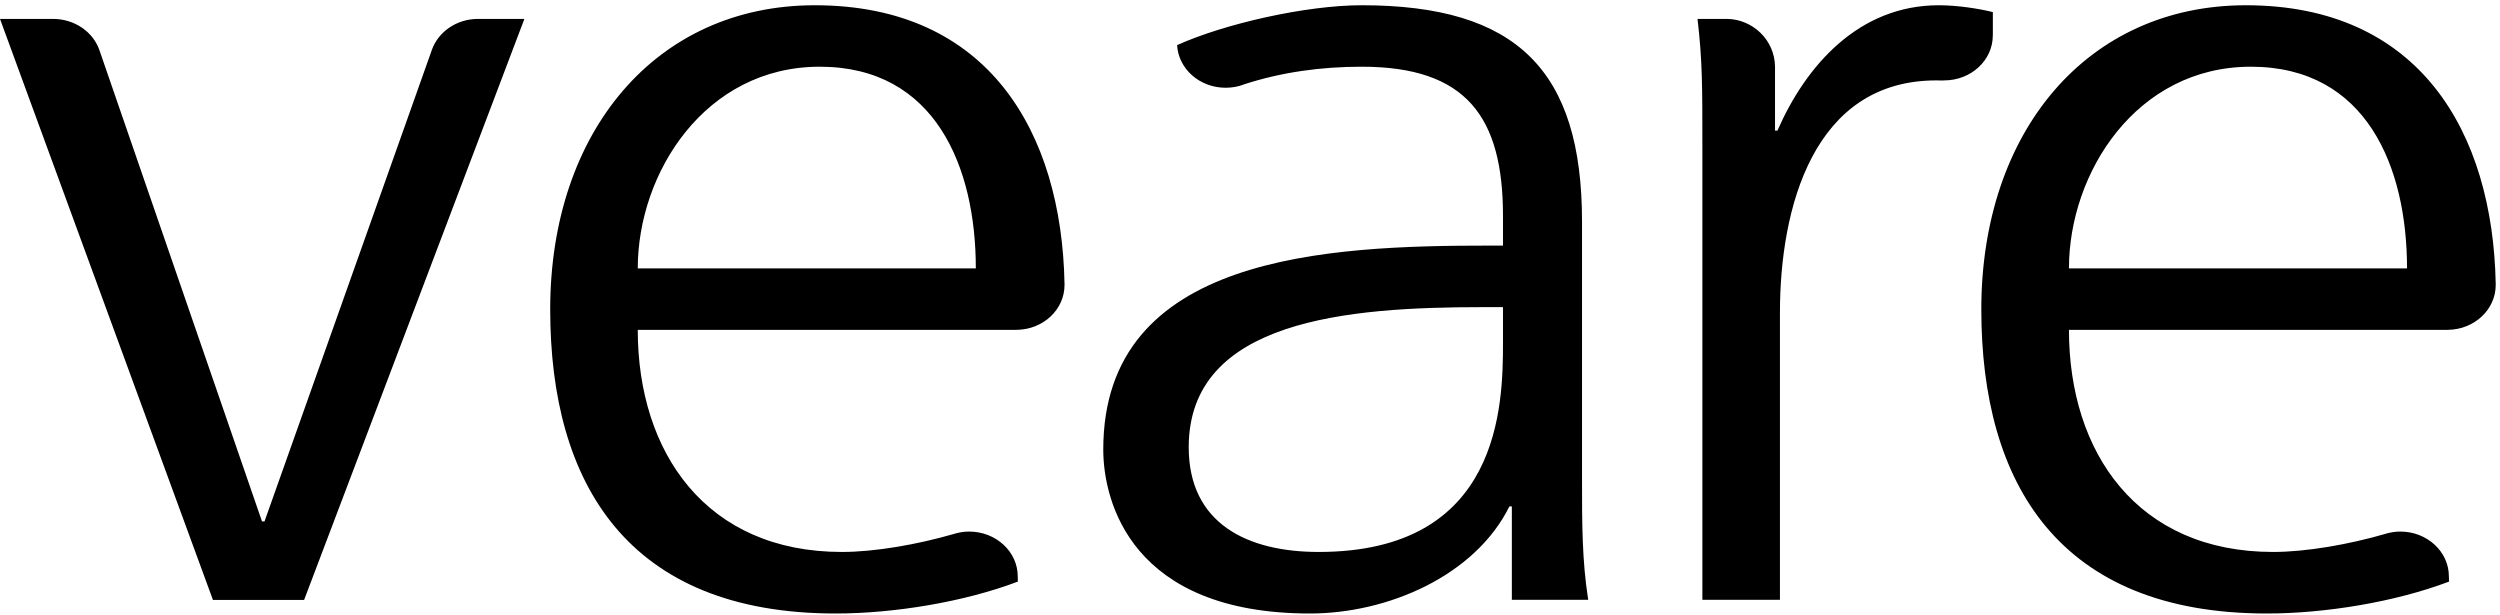
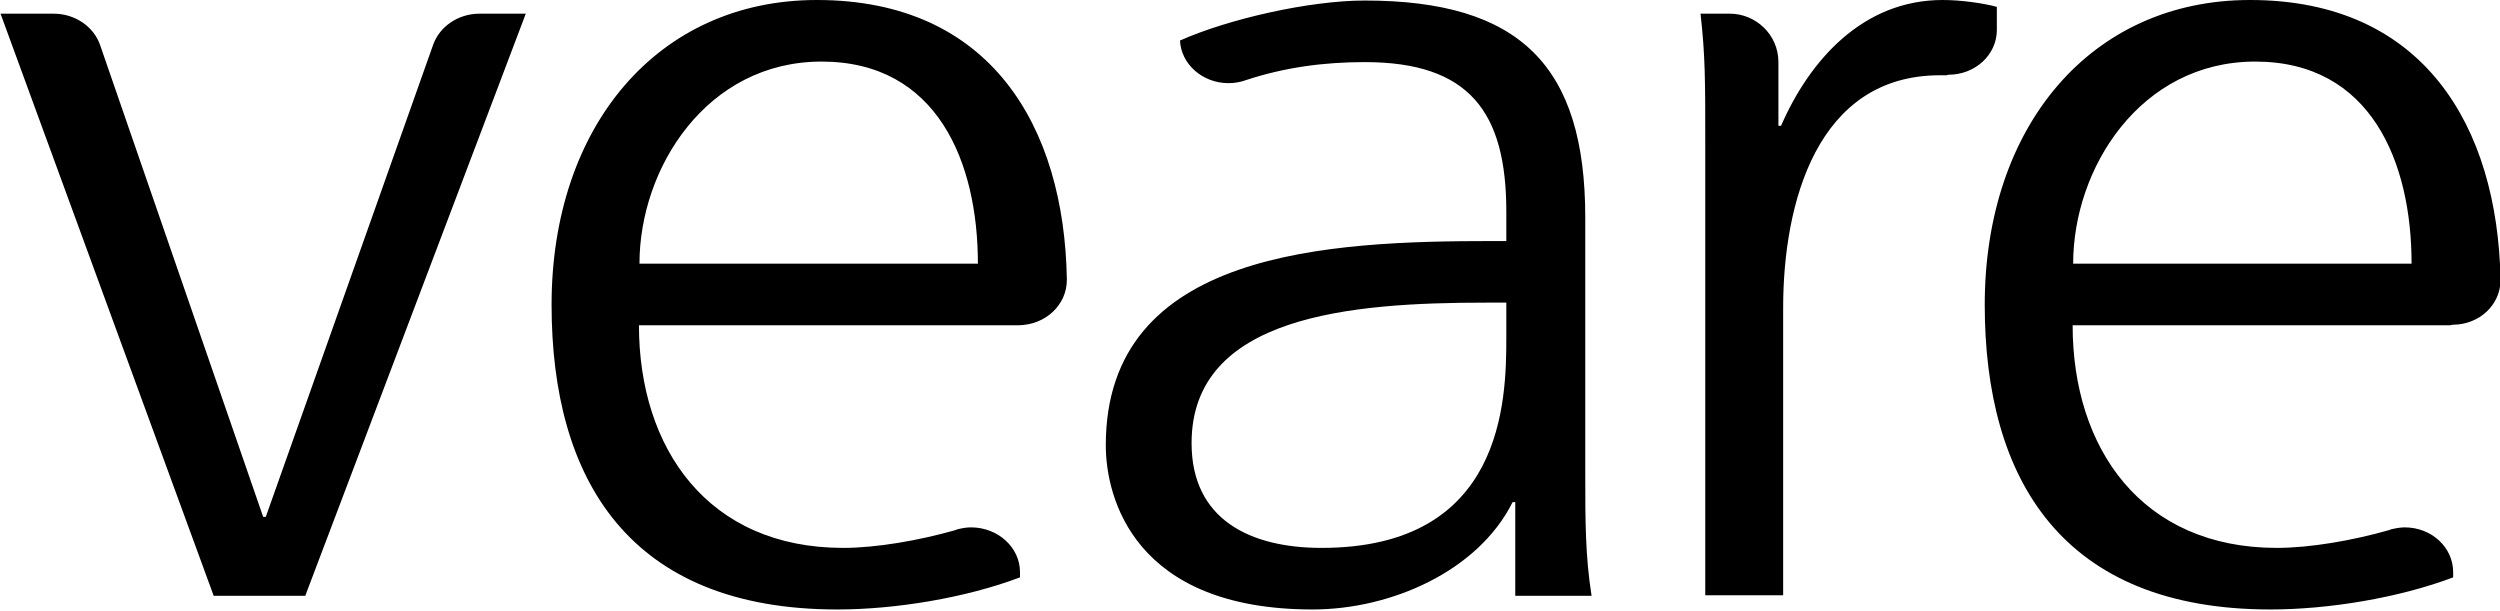
- <svg xmlns="http://www.w3.org/2000/svg" viewBox="0 0 476 117">
-   <path d="M99.843,3.601 L57.902,114.227 L40.544,114.227 L0,3.601 L10.112,3.601 C14.215,3.601 17.712,6.08 18.915,9.509 L49.883,99.273 L50.362,99.273 L82.234,9.478 C83.457,6.06 86.926,3.601 91.018,3.601 L99.843,3.601 Z M465.623,62.807 L393.928,62.807 C393.928,86.232 406.998,105.092 432.788,105.092 C439.129,105.092 447.203,103.668 454.198,101.642 L454.358,101.587 C455.196,101.356 456.111,101.209 457.017,101.209 C462.134,101.209 466.268,105.038 466.268,109.756 L466.296,110.738 C455.976,114.651 442.623,116.811 431.602,116.811 C392.003,116.811 377.241,92.077 377.241,58.906 C377.241,25.075 397.393,1 427.616,1 C460.684,1 474.631,25.143 475.185,54.054 L475.185,54.252 C475.185,58.933 471.149,62.719 466.125,62.799 L465.623,62.807 Z M393.928,51.105 L458.298,51.105 C458.298,31.797 450.595,12.702 428.562,12.702 C406.756,12.702 393.928,32.885 393.928,51.105 Z M193.621,62.799 L193.117,62.807 L121.429,62.807 C121.429,86.232 134.507,105.092 160.285,105.092 C166.637,105.092 174.698,103.668 181.699,101.642 L181.871,101.587 C182.693,101.356 183.612,101.209 184.523,101.209 C189.637,101.209 193.778,105.038 193.778,109.756 L193.798,110.738 C183.481,114.651 170.127,116.811 159.104,116.811 C119.503,116.811 104.758,92.077 104.758,58.906 C104.758,25.075 124.901,1 155.132,1 C188.201,1 202.14,25.143 202.686,54.054 L202.686,54.252 C202.686,58.933 198.658,62.719 193.621,62.799 Z M121.429,51.105 L185.797,51.105 C185.797,31.797 178.088,12.702 156.076,12.702 C134.272,12.702 121.429,32.885 121.429,51.105 Z M369.834,15.329 C369.444,15.309 369.059,15.309 368.662,15.309 C345.241,15.309 338.9,39.602 338.9,59.538 L338.9,114.204 L324.133,114.204 L324.133,28.325 C324.133,16.175 324.133,11.62 323.211,3.6 L328.384,3.6 L328.77,3.603 C333.552,3.603 337.964,7.513 337.964,12.797 L337.964,24.863 L338.426,24.863 C343.83,12.495 353.903,1 369.133,1 C372.64,1 376.857,1.641 379.439,2.309 L379.439,6.521 L379.43,6.756 C379.43,11.477 375.291,15.309 370.18,15.309 L369.834,15.329 Z M302.393,114.204 L287.854,114.204 L287.854,96.418 L287.392,96.418 C280.835,109.661 264.198,116.811 249.422,116.811 C215.461,116.811 210.062,95.56 210.062,85.579 C210.062,48.498 252.717,46.761 283.648,46.761 L286.17,46.761 L286.17,41.118 C286.17,22.257 279.193,12.702 259.273,12.702 C251.514,12.702 244.025,13.732 236.798,16.081 L236.774,16.108 C235.723,16.494 234.56,16.708 233.365,16.708 C228.42,16.708 224.365,13.115 224.123,8.592 L224.112,8.592 C233.266,4.476 248.732,0.999 259.273,0.999 C288.792,0.999 301.217,13.375 301.217,42.193 L301.217,90.991 C301.217,99.898 301.217,106.603 302.393,114.204 Z M286.17,65.185 L286.17,58.48 L282.233,58.48 C256.695,58.48 226.332,60.866 226.332,85.153 C226.332,99.674 237.467,105.092 251.077,105.092 C285.762,105.092 286.17,77.121 286.17,65.185 Z" />
+ <svg xmlns="http://www.w3.org/2000/svg" version="1.1" id="Layer_1" x="0px" y="0px" viewBox="0 0 475 116" style="enable-background:new 0 0 475 116;" xml:space="preserve">
+   <path d="M99.9,2.6L58,113.2H40.6L0.1,2.6h10.1c4.1,0,7.6,2.5,8.8,5.9l31,89.7h0.5L82.3,8.5c1.2-3.4,4.7-5.9,8.8-5.9H99.9z   M465.5,61.8h-71.7c0,23.4,13.1,42.3,38.8,42.3c6.3,0,14.4-1.4,21.4-3.4l0.2-0.1c0.8-0.2,1.8-0.4,2.7-0.4c5.1,0,9.2,3.8,9.2,8.5l0,1  c-10.3,3.9-23.7,6.1-34.7,6.1c-39.6,0-54.3-24.7-54.3-57.9c0-33.8,20.1-57.9,50.4-57.9c33.1,0,47,24.1,47.6,53v0.2  c0,4.7-4,8.5-9.1,8.5L465.5,61.8z M393.9,50.1h64.3c0-19.3-7.7-38.4-29.7-38.4C406.7,11.7,393.9,31.9,393.9,50.1z M193.6,61.8  l-0.5,0h-71.7c0,23.4,13.1,42.3,38.8,42.3c6.3,0,14.4-1.4,21.4-3.4l0.2-0.1c0.8-0.2,1.7-0.4,2.7-0.4c5.1,0,9.3,3.8,9.3,8.5l0,1  c-10.3,3.9-23.7,6.1-34.7,6.1c-39.6,0-54.3-24.7-54.3-57.9c0-33.8,20.1-57.9,50.4-57.9c33.1,0,47,24.1,47.5,53v0.2  C202.7,57.9,198.7,61.7,193.6,61.8z M121.5,50.1h64.3c0-19.3-7.7-38.4-29.7-38.4C134.3,11.7,121.5,31.9,121.5,50.1z M369.8,14.3  c-0.4,0-0.8,0-1.2,0c-23.4,0-29.8,24.3-29.8,44.2v54.6h-14.8V27.3c0-12.1,0-16.7-0.9-24.7h5.2l0.4,0c4.8,0,9.2,3.9,9.2,9.2v12.1h0.5  C343.8,11.5,353.9,0,369.1,0c3.5,0,7.7,0.6,10.3,1.3v4.2l0,0.2c0,4.7-4.1,8.5-9.2,8.5L369.8,14.3z M302.4,113.2h-14.5V95.4h-0.5  c-6.6,13.2-23.2,20.4-38,20.4c-33.9,0-39.3-21.2-39.3-31.2c0-37.1,42.6-38.8,73.6-38.8h2.5v-5.6c0-18.9-7-28.4-26.9-28.4  c-7.8,0-15.2,1-22.5,3.4l0,0c-1.1,0.4-2.2,0.6-3.4,0.6c-4.9,0-9-3.6-9.2-8.1h0c9.2-4.1,24.6-7.6,35.1-7.6  c29.5,0,41.9,12.4,41.9,41.2V90C301.2,98.9,301.2,105.6,302.4,113.2z M286.2,64.2v-6.7h-3.9c-25.5,0-55.9,2.4-55.9,26.7  c0,14.5,11.1,19.9,24.7,19.9C285.7,104.1,286.2,76.1,286.2,64.2z" />
</svg>
